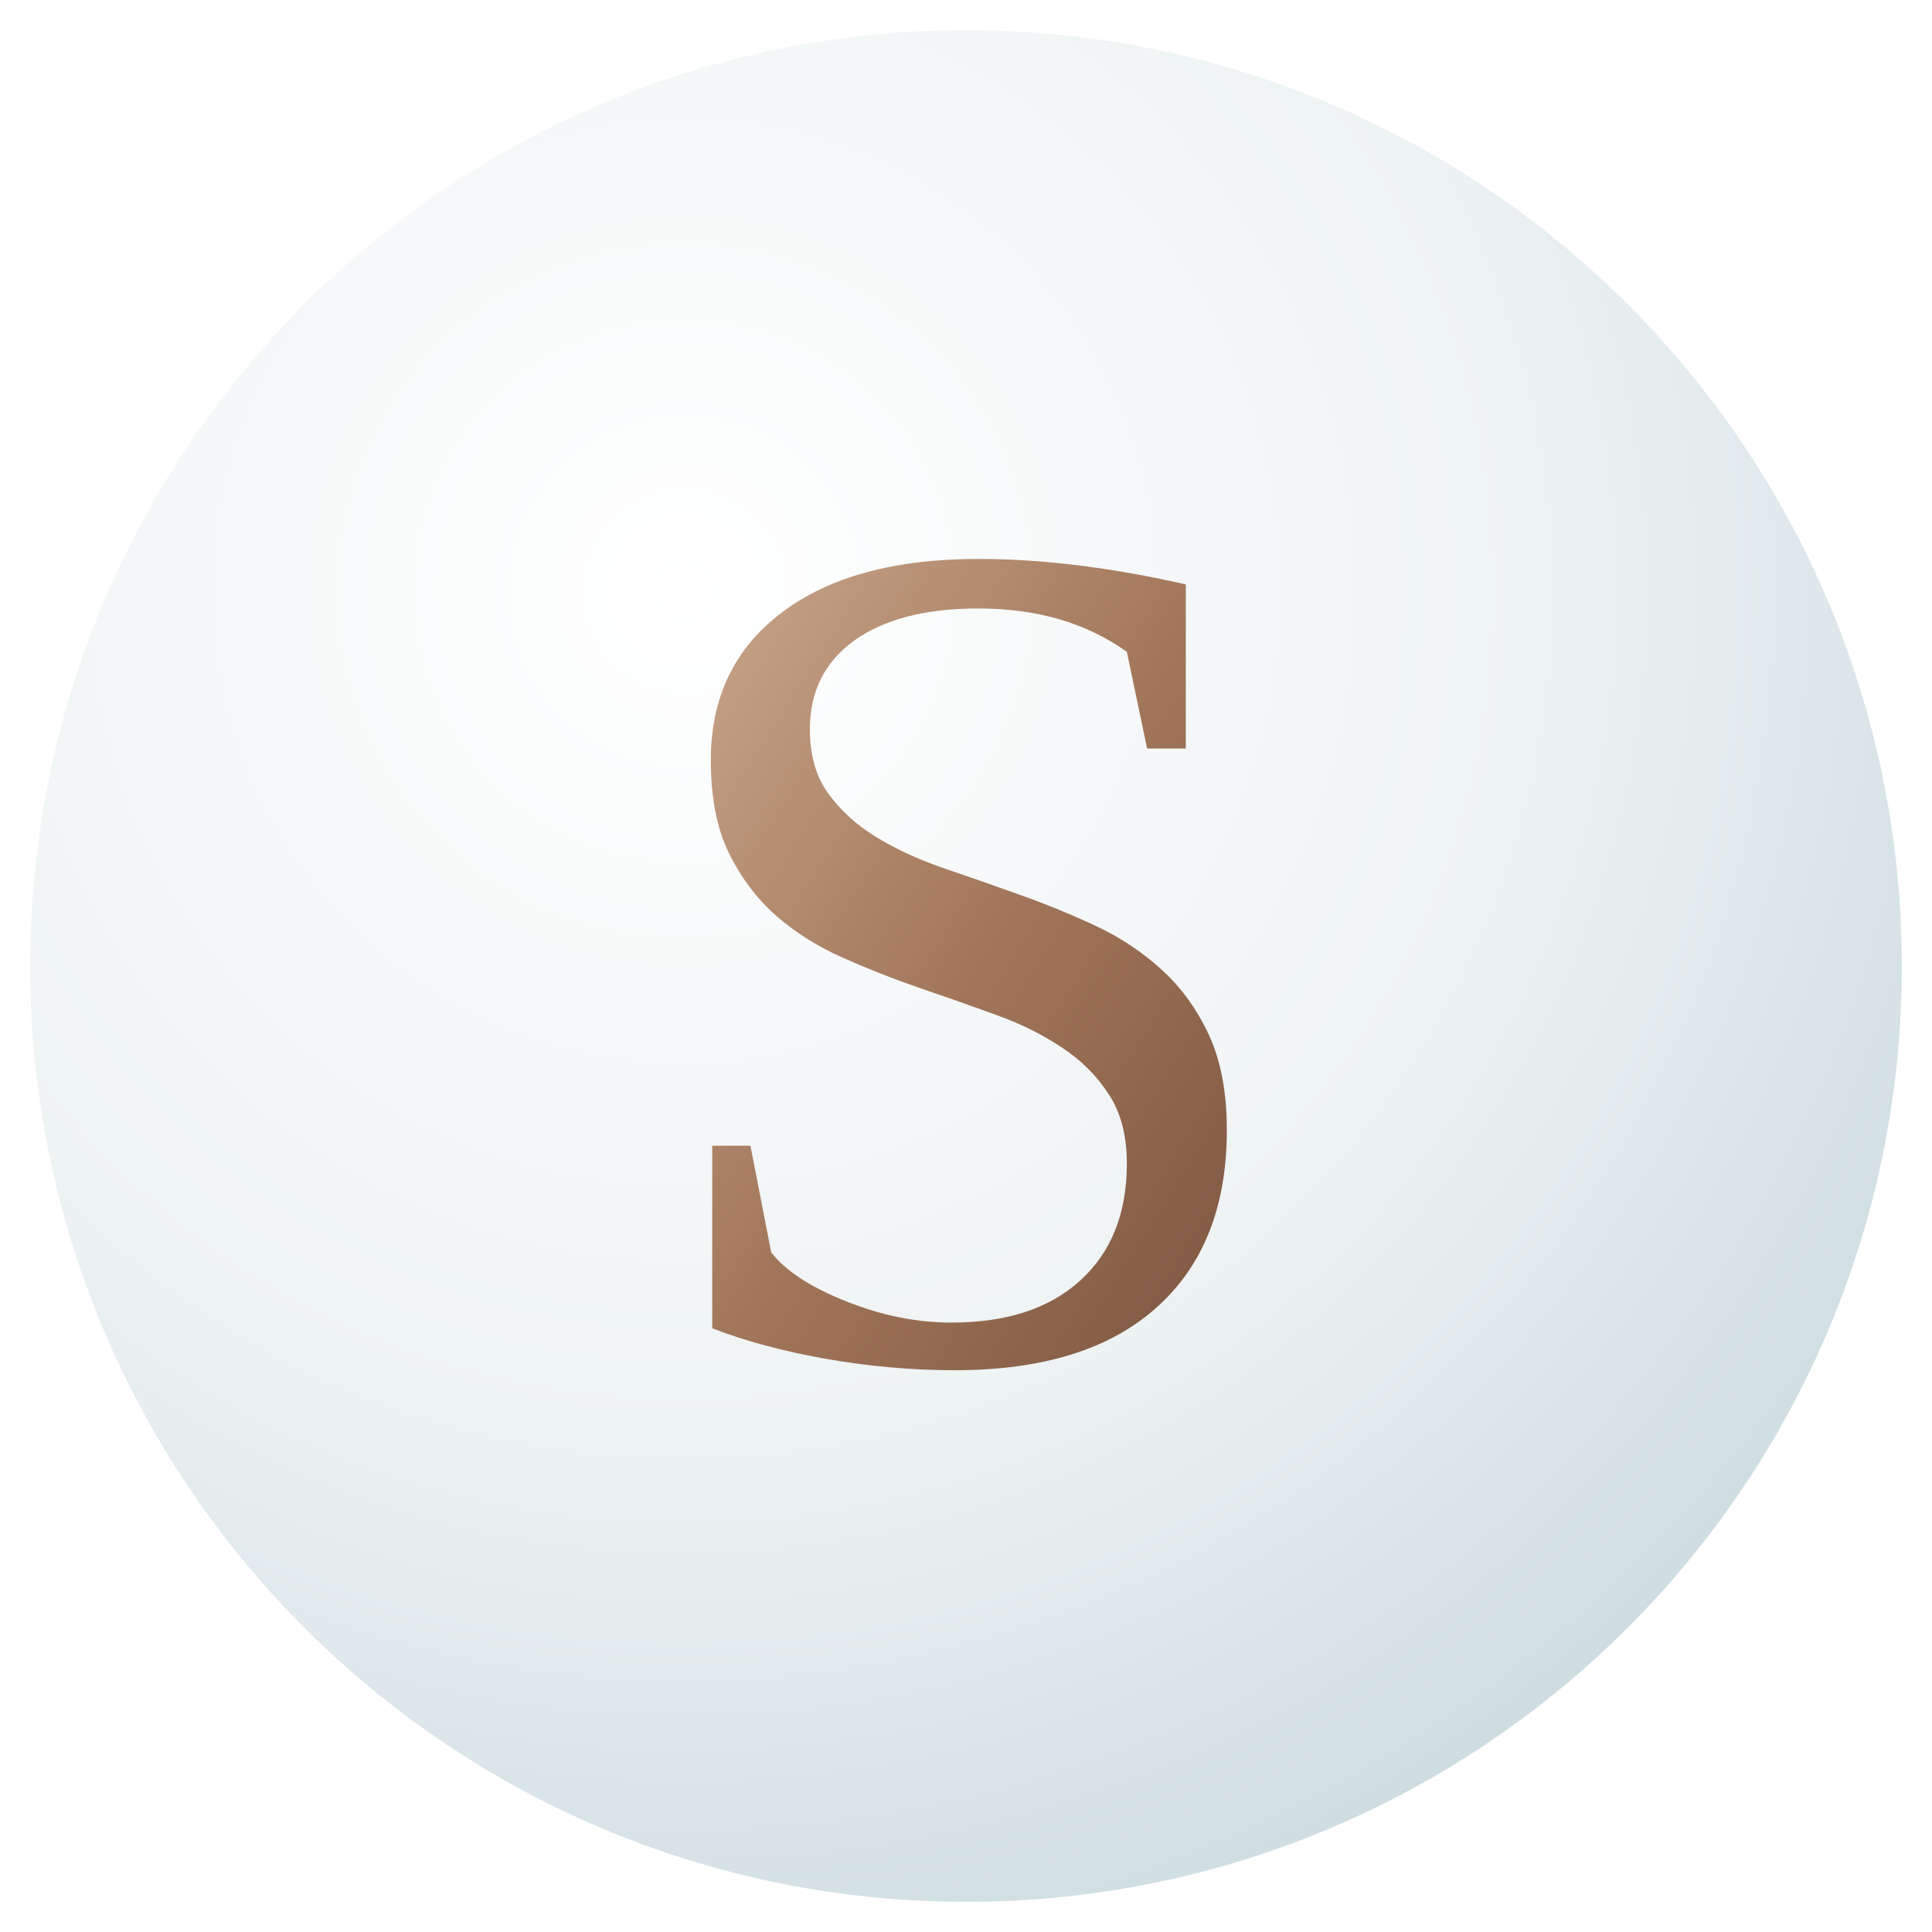
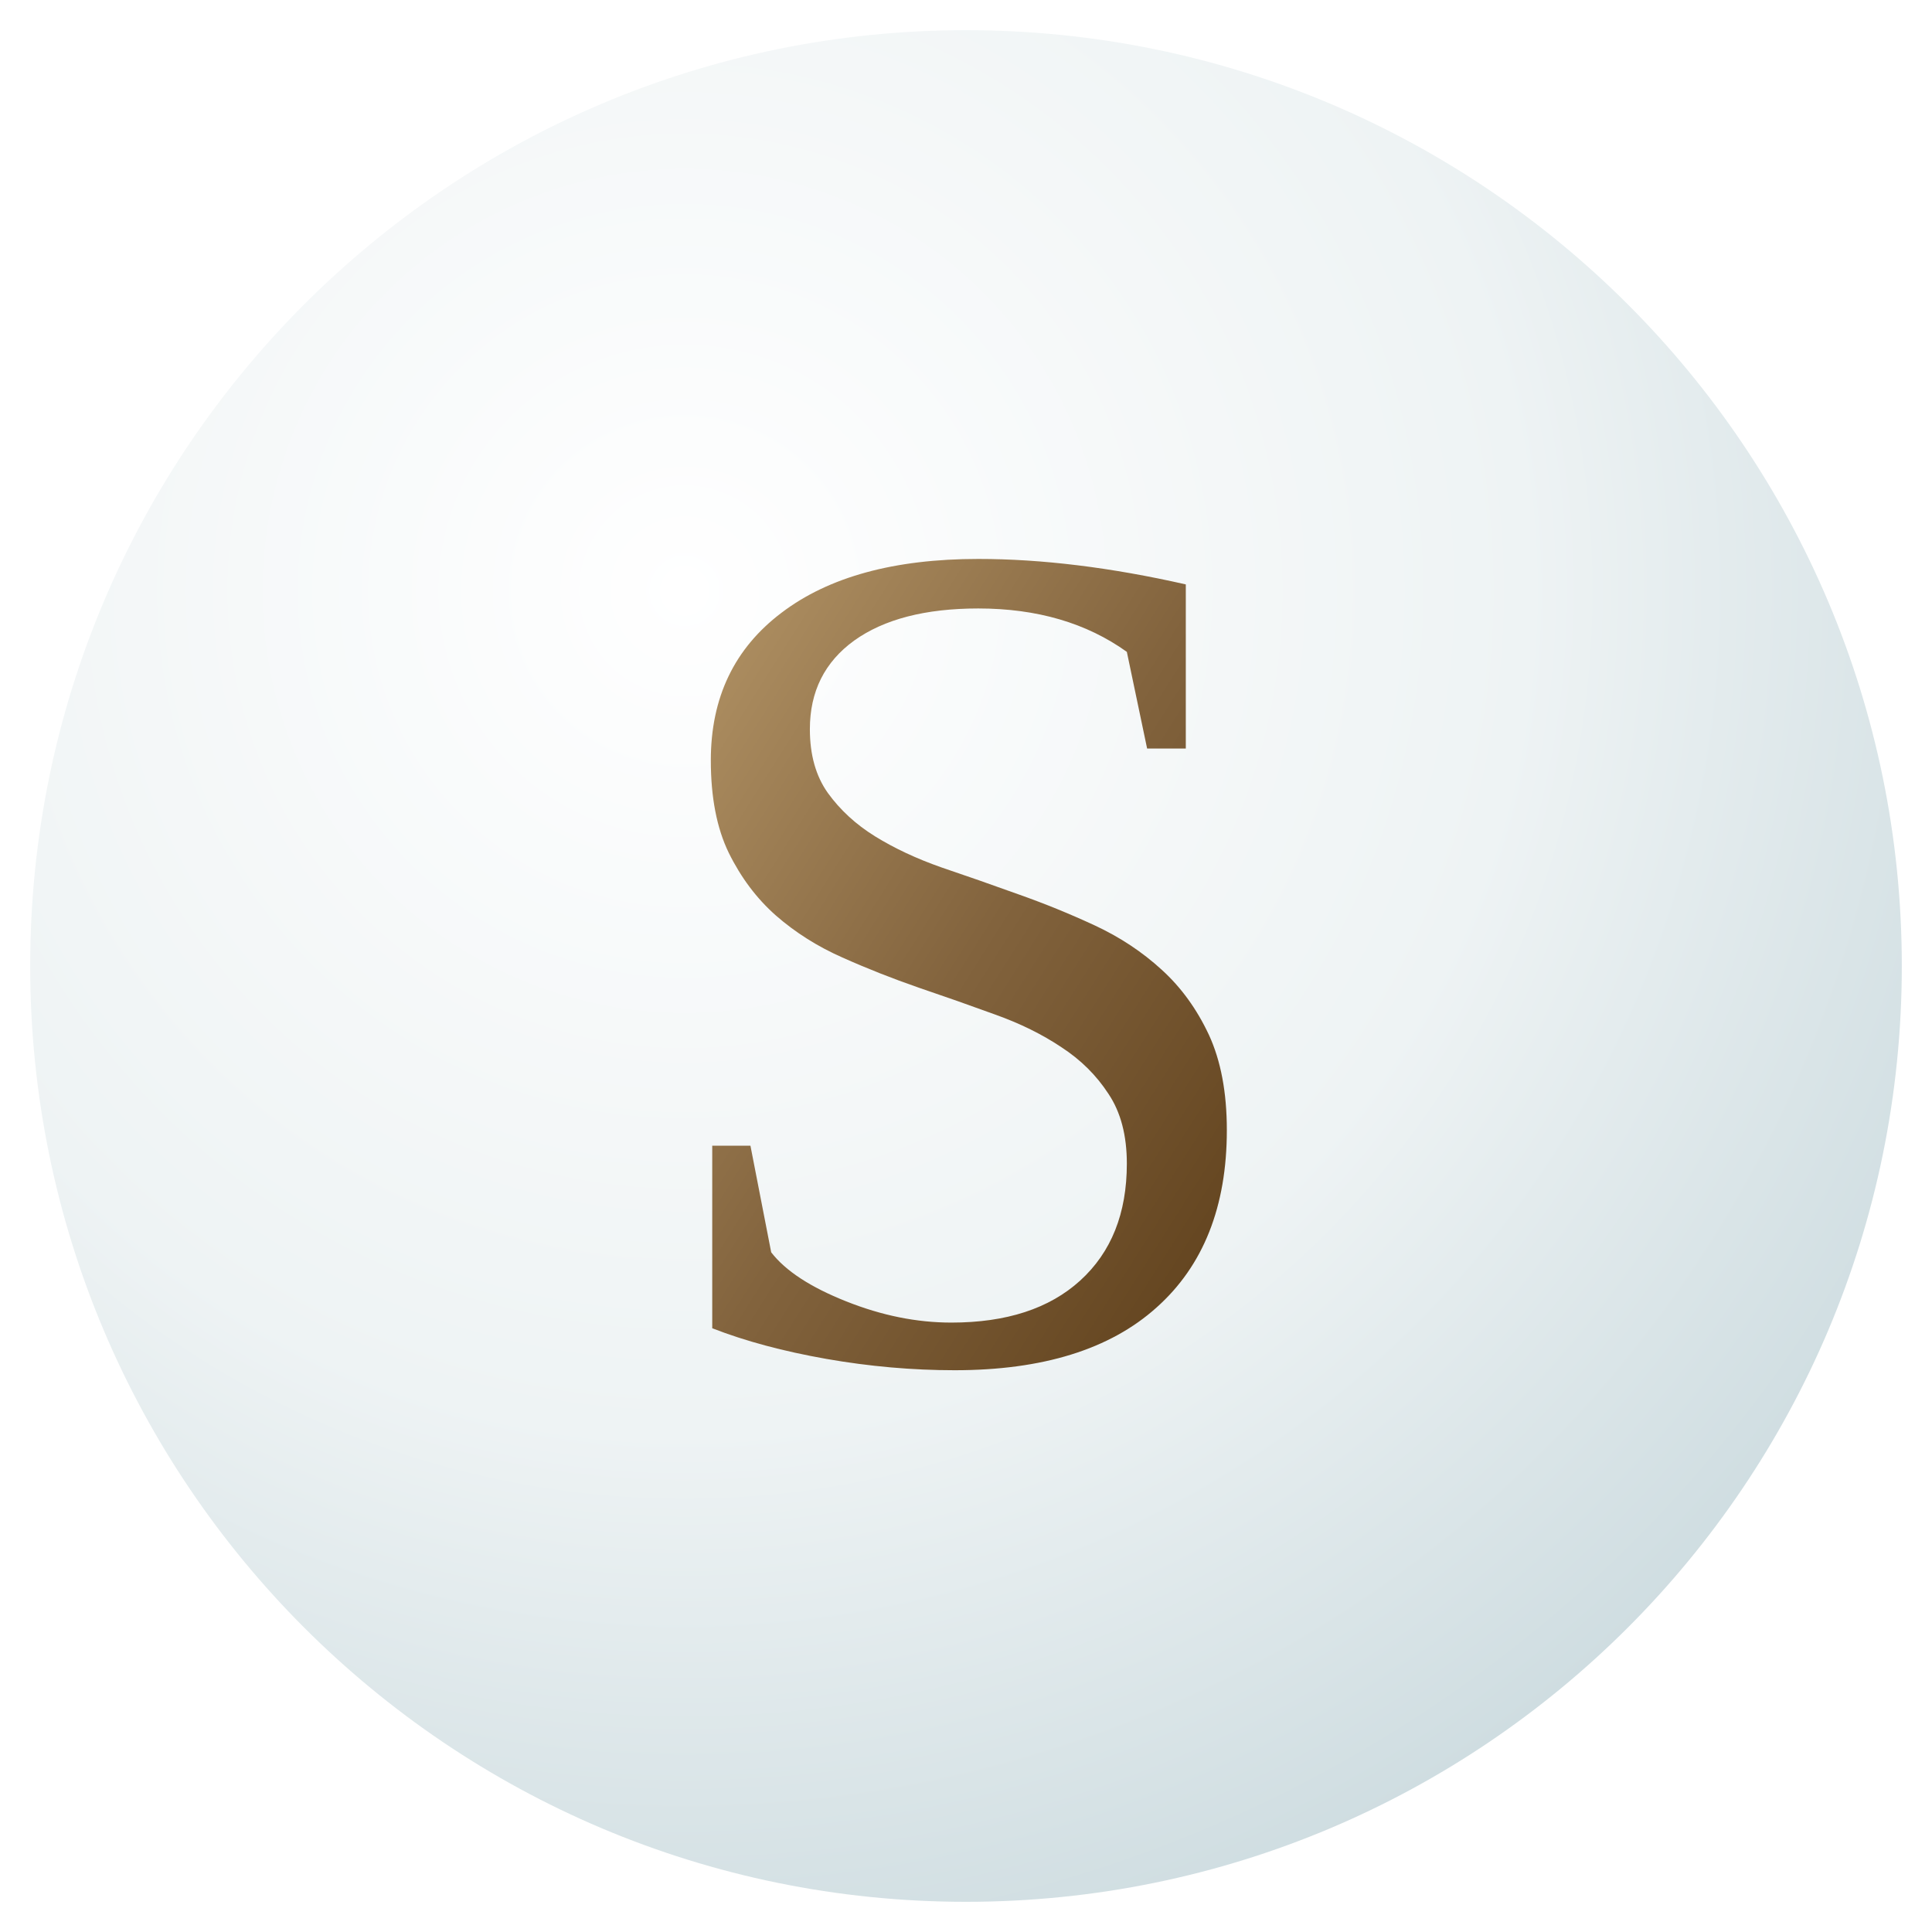
<svg xmlns="http://www.w3.org/2000/svg" viewBox="0 0 64 64">
  <defs>
    <radialGradient id="g" cx="35%" cy="30%" r="75%">
      <stop offset="0" stop-color="#ffffff" />
      <stop offset=".6" stop-color="#eef3f4" />
      <stop offset="1" stop-color="#cfdde1" />
    </radialGradient>
    <linearGradient id="b" x1="0" y1="0" x2="1" y2="1">
-       <stop offset="0" stop-color="#c9a68b" />
-       <stop offset=".5" stop-color="#a2765a" />
-       <stop offset="1" stop-color="#7d5640" />
+       <stop offset="0" stop-color="#b39466" />
+       <stop offset=".5" stop-color="#82633d" />
+       <stop offset="1" stop-color="#5e3f1a" />
    </linearGradient>
  </defs>
  <circle cx="32" cy="32" r="31" fill="url(#g)" />
  <text x="32" y="45" text-anchor="middle" font-family="Cormorant Garamond, Georgia, 'Times New Roman', serif" font-size="40" fill="url(#b)">S</text>
</svg>
